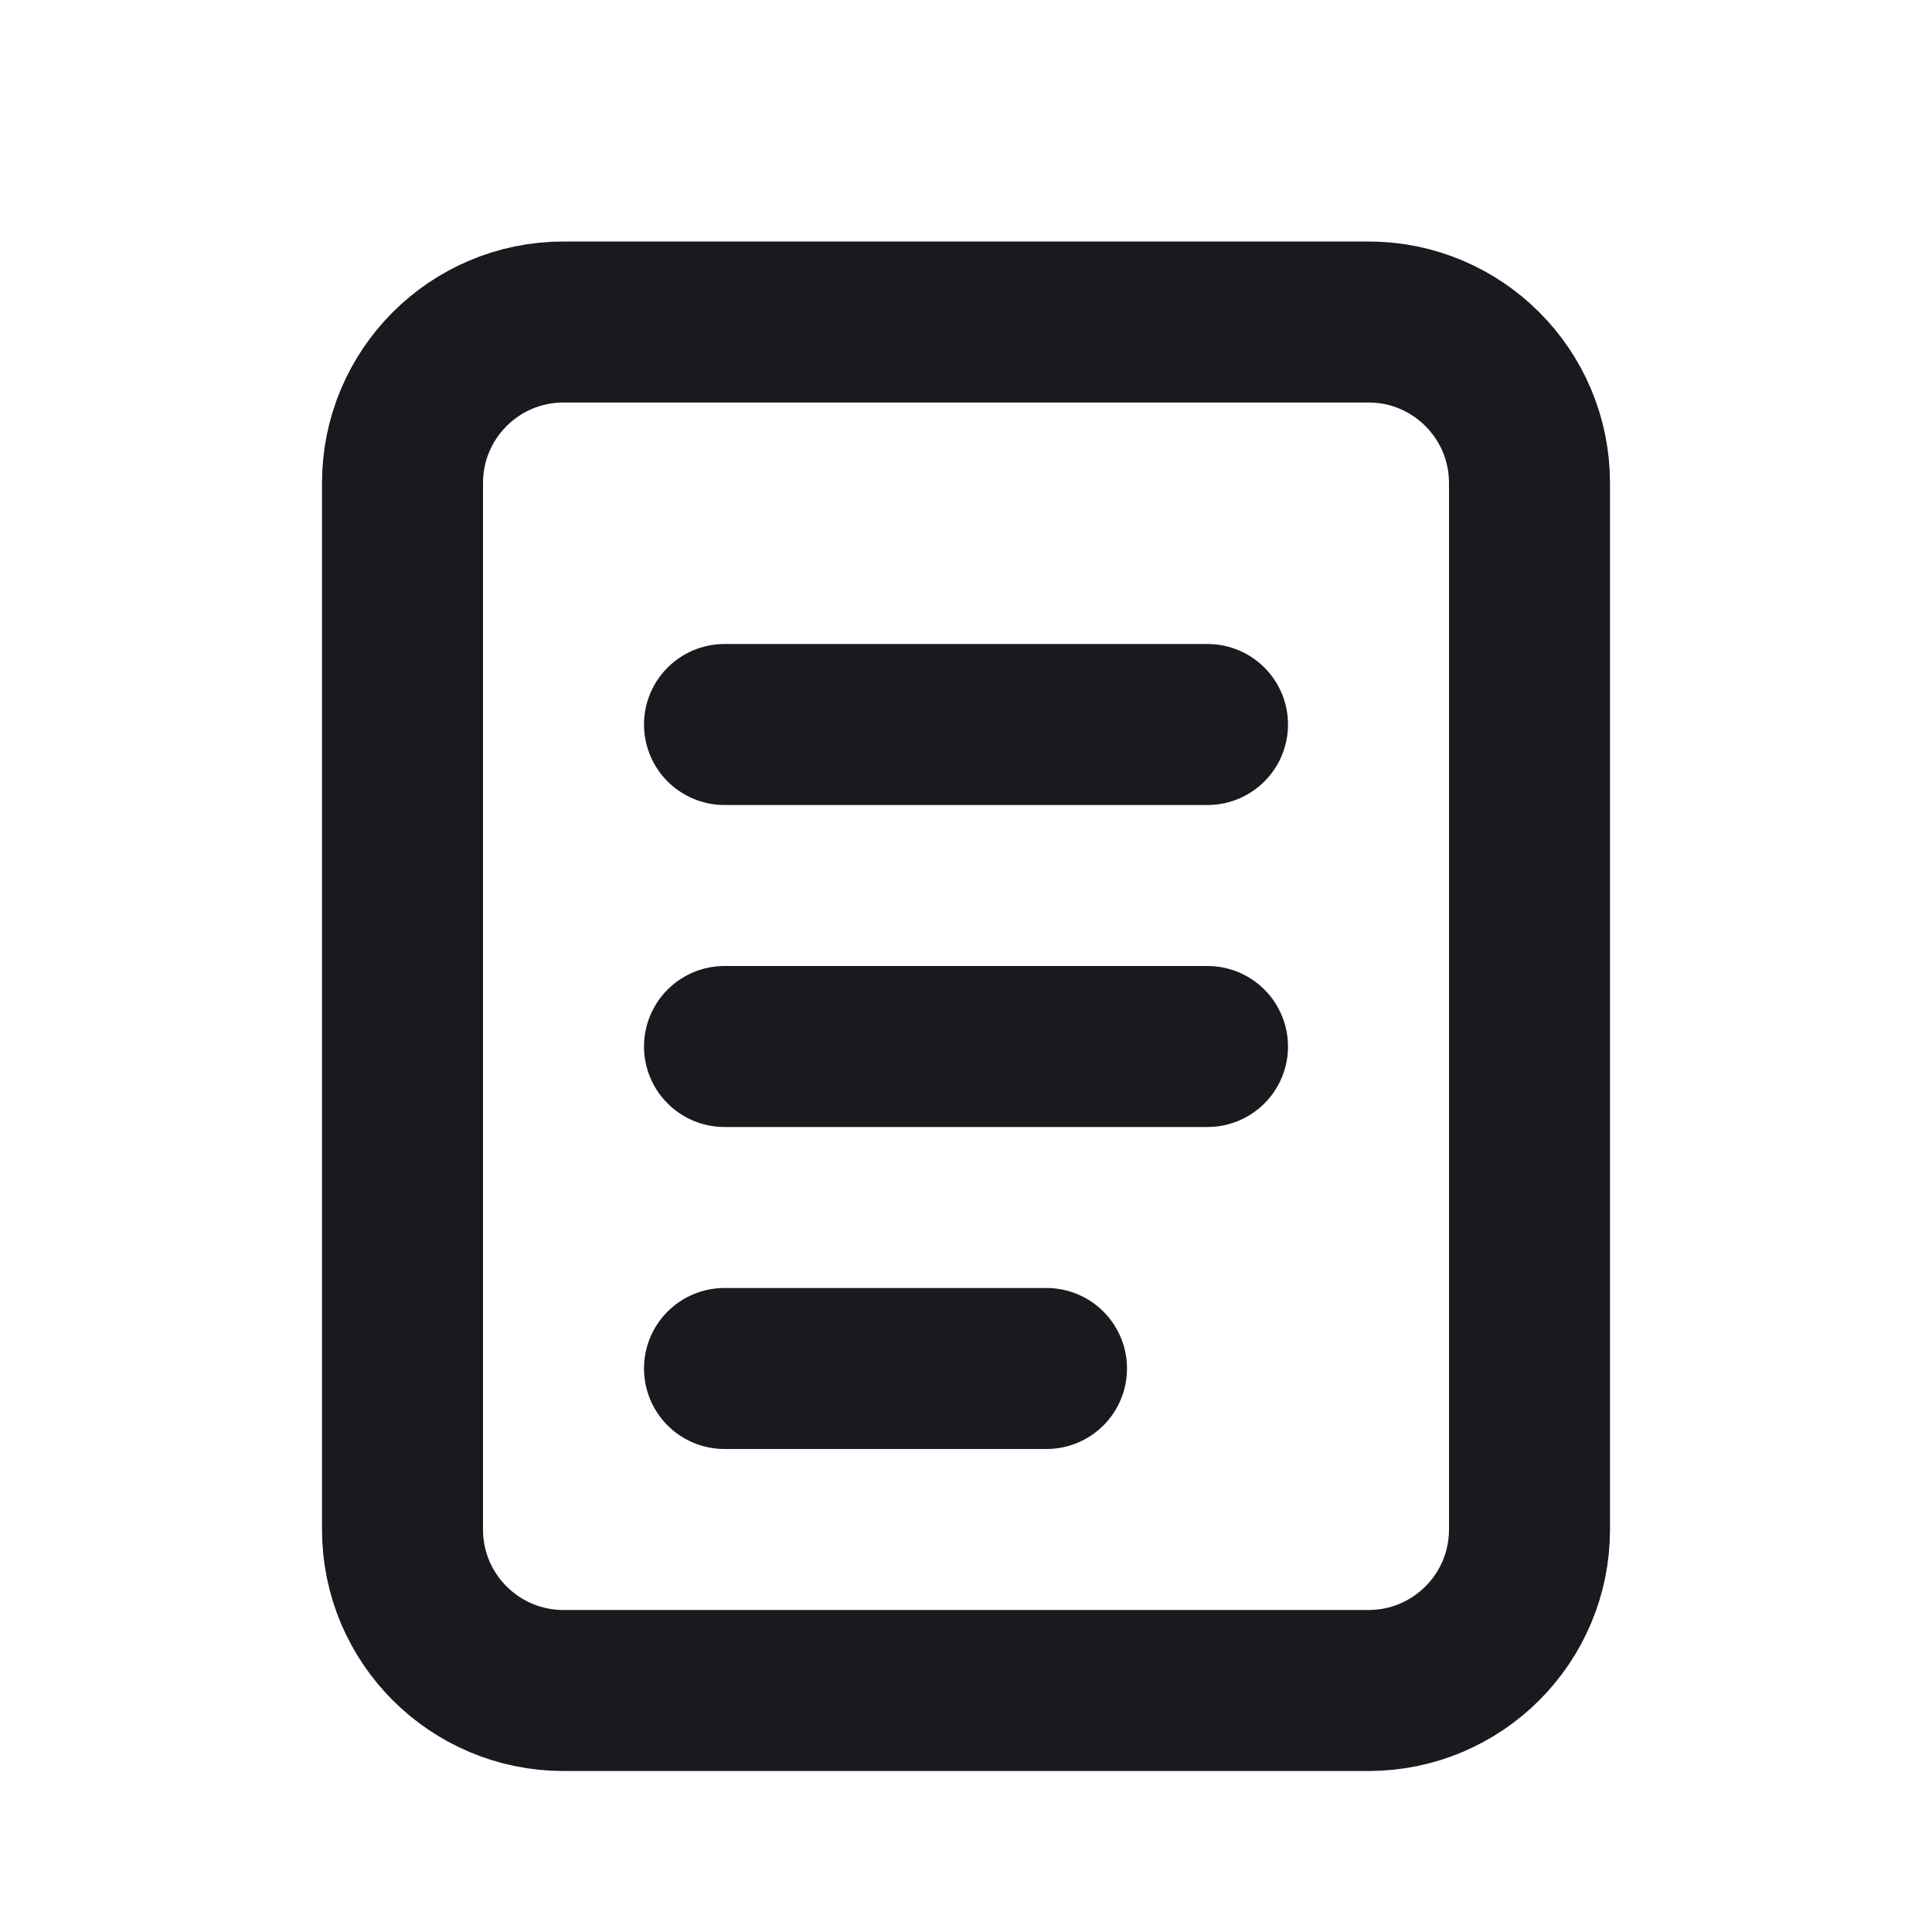
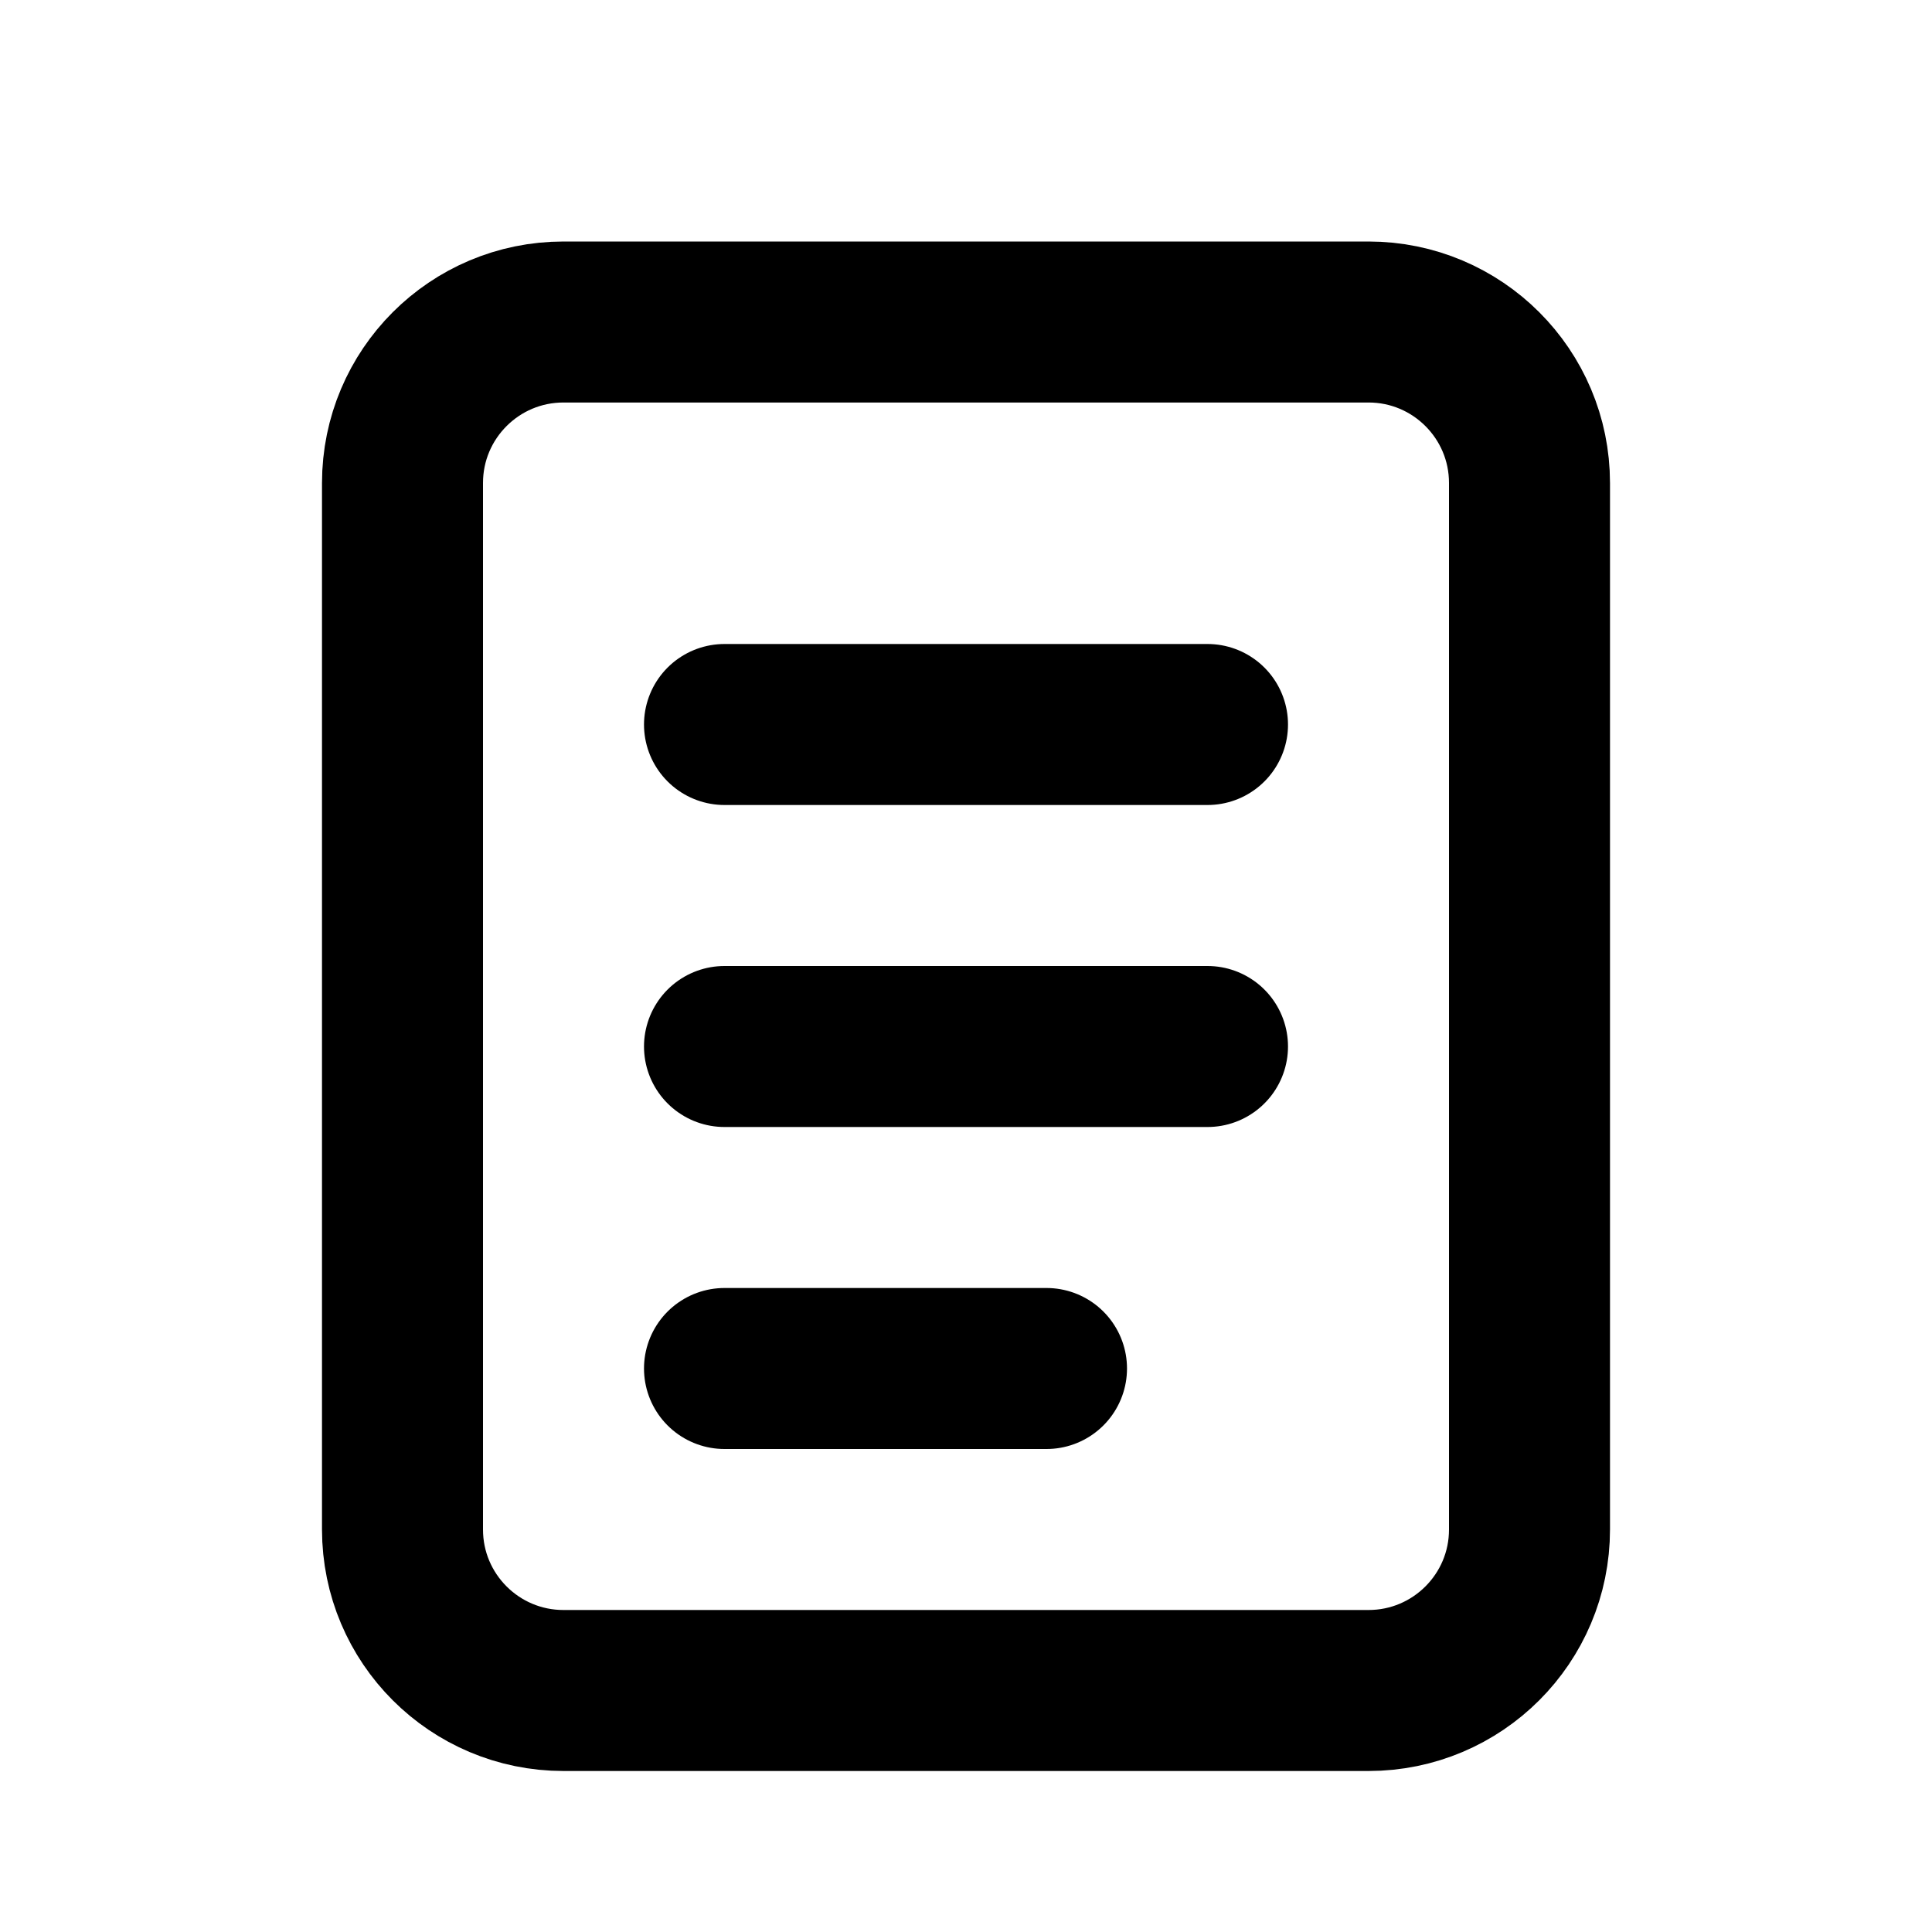
<svg xmlns="http://www.w3.org/2000/svg" width="24" height="24" viewBox="0 0 24 24" fill="none">
-   <rect x="5" y="4" width="14" height="17" rx="2" stroke="#19191F" stroke-width="2" />
-   <path d="M9 9H15" stroke="#19191F" stroke-width="2" stroke-linecap="round" />
-   <path d="M9 13H15" stroke="#19191F" stroke-width="2" stroke-linecap="round" />
-   <path d="M9 17H13" stroke="#19191F" stroke-width="2" stroke-linecap="round" />
+   <rect x="5" y="4" width="14" height="17" rx="2" stroke="currentColor" stroke-width="2" />
+   <path d="M9 9H15" stroke="currentColor" stroke-width="2" stroke-linecap="round" />
+   <path d="M9 13H15" stroke="currentColor" stroke-width="2" stroke-linecap="round" />
+   <path d="M9 17H13" stroke="currentColor" stroke-width="2" stroke-linecap="round" />
</svg>
